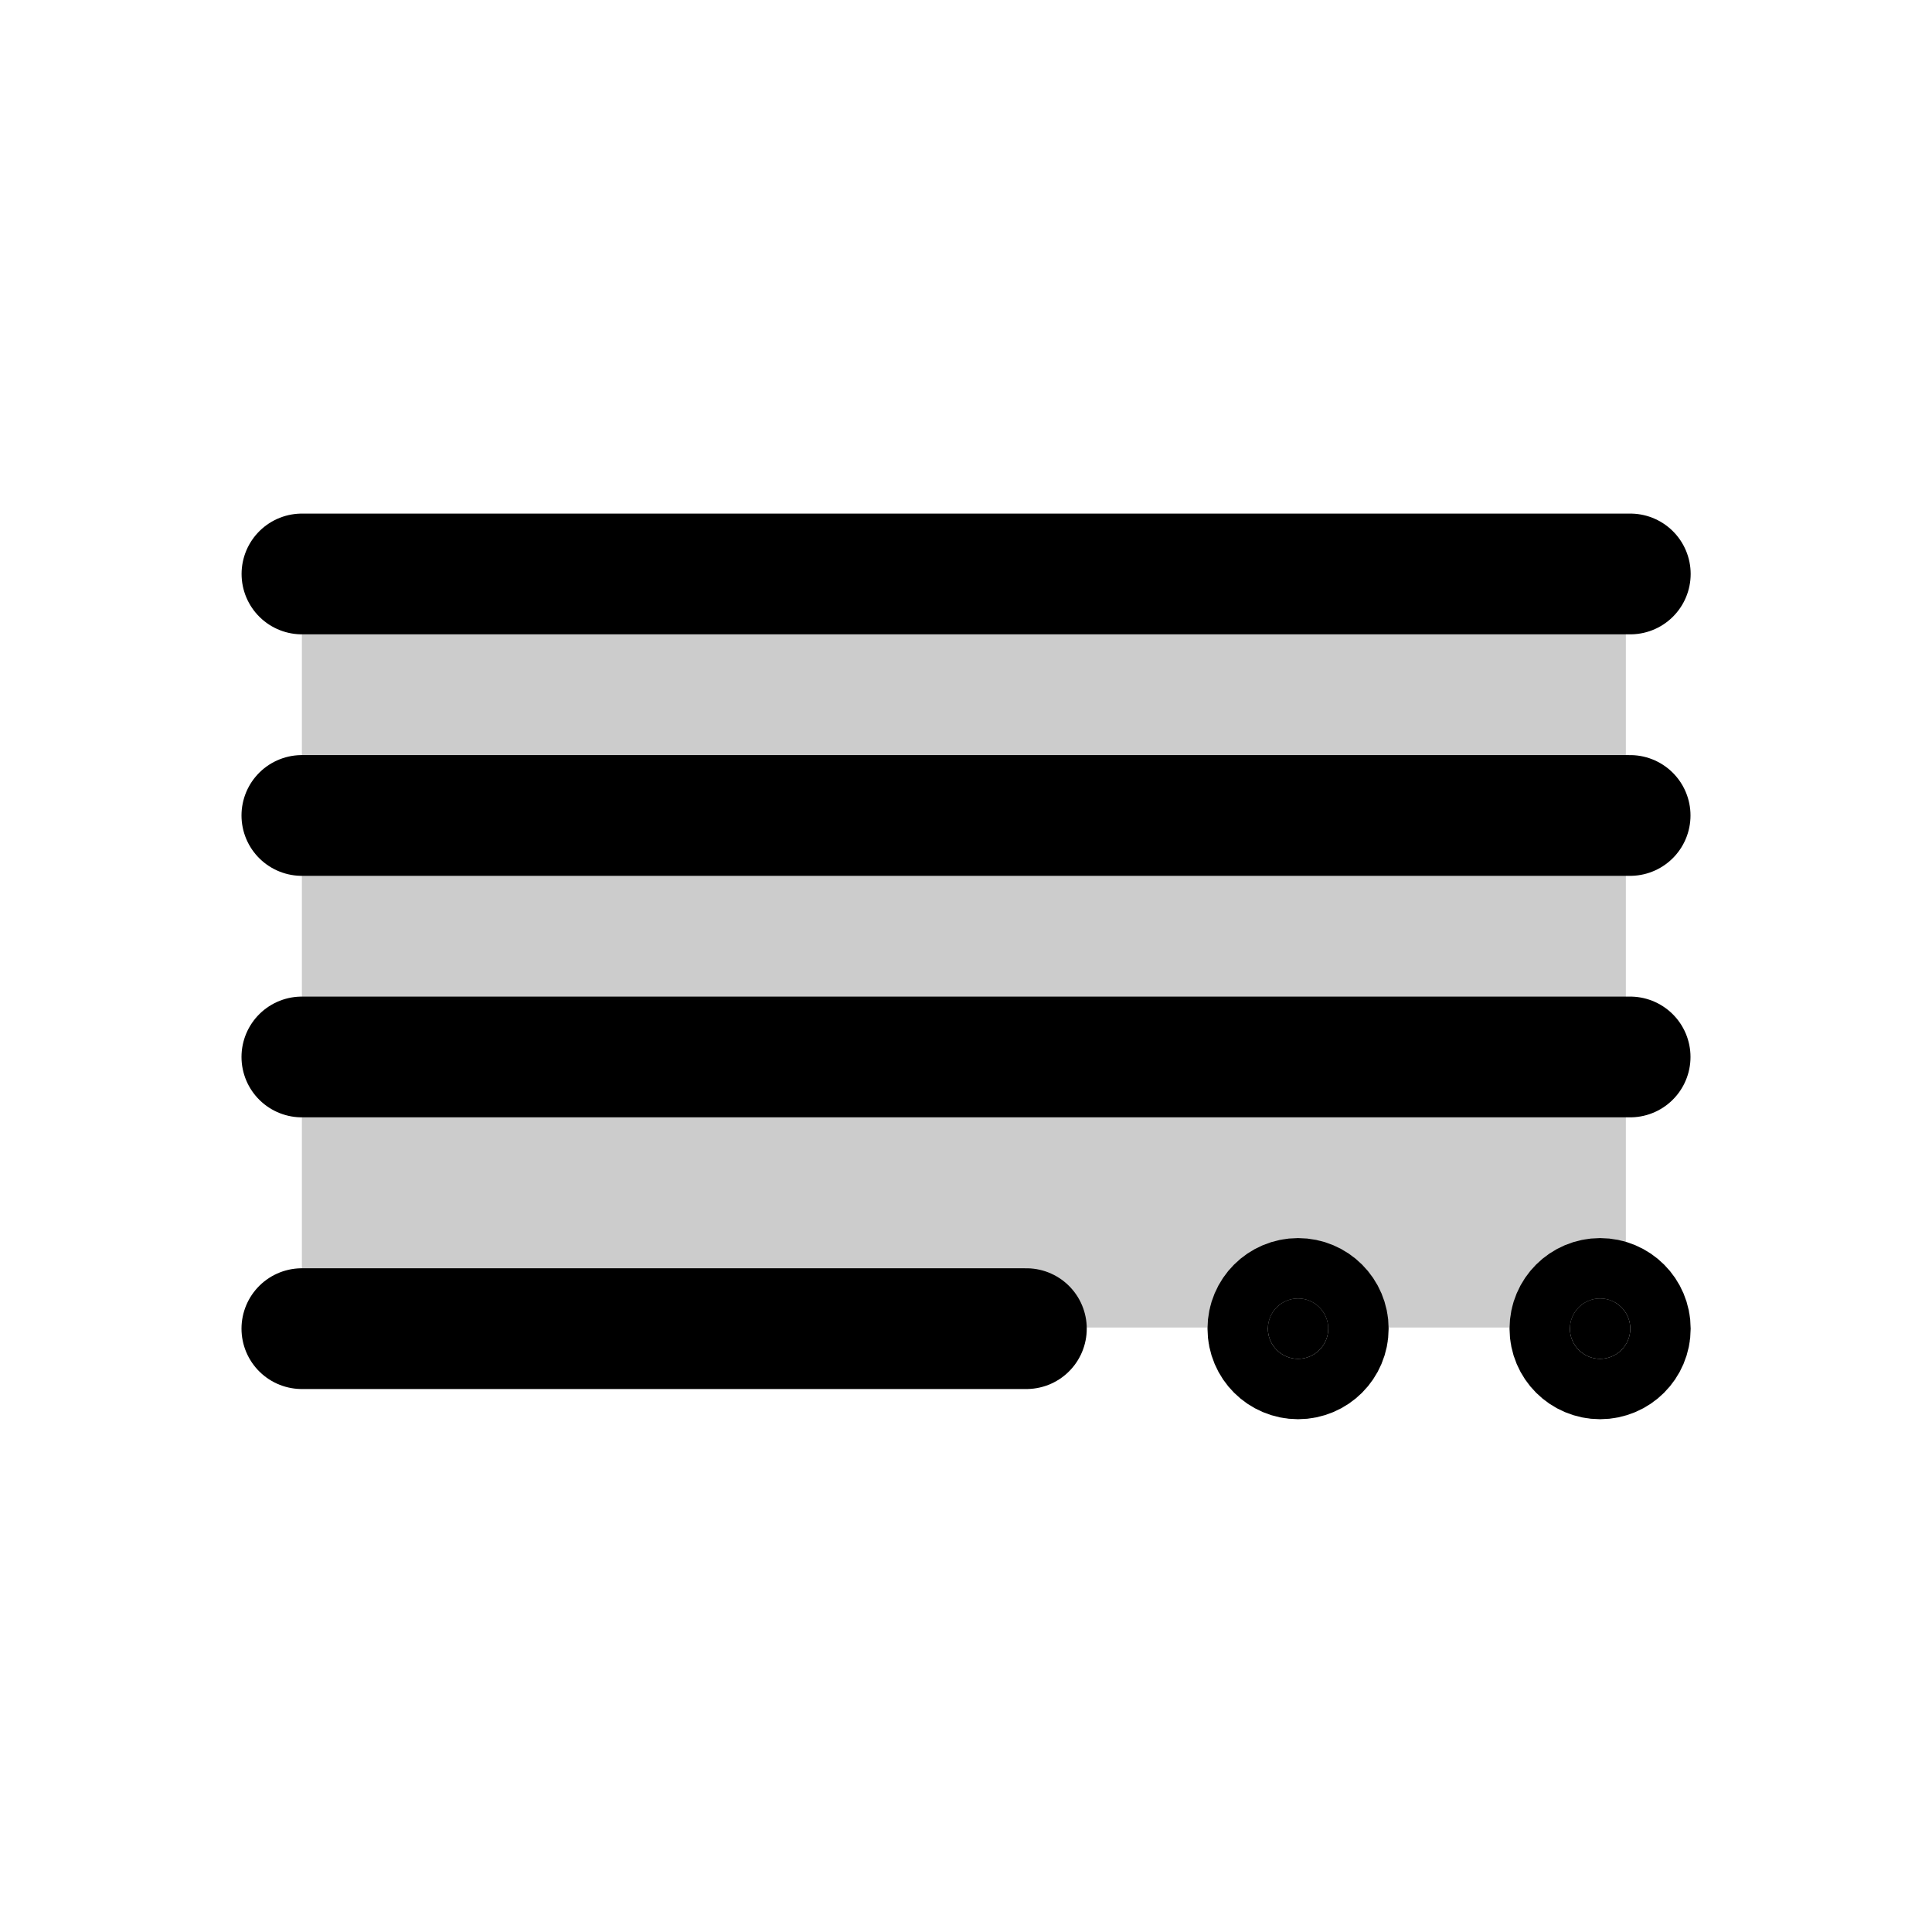
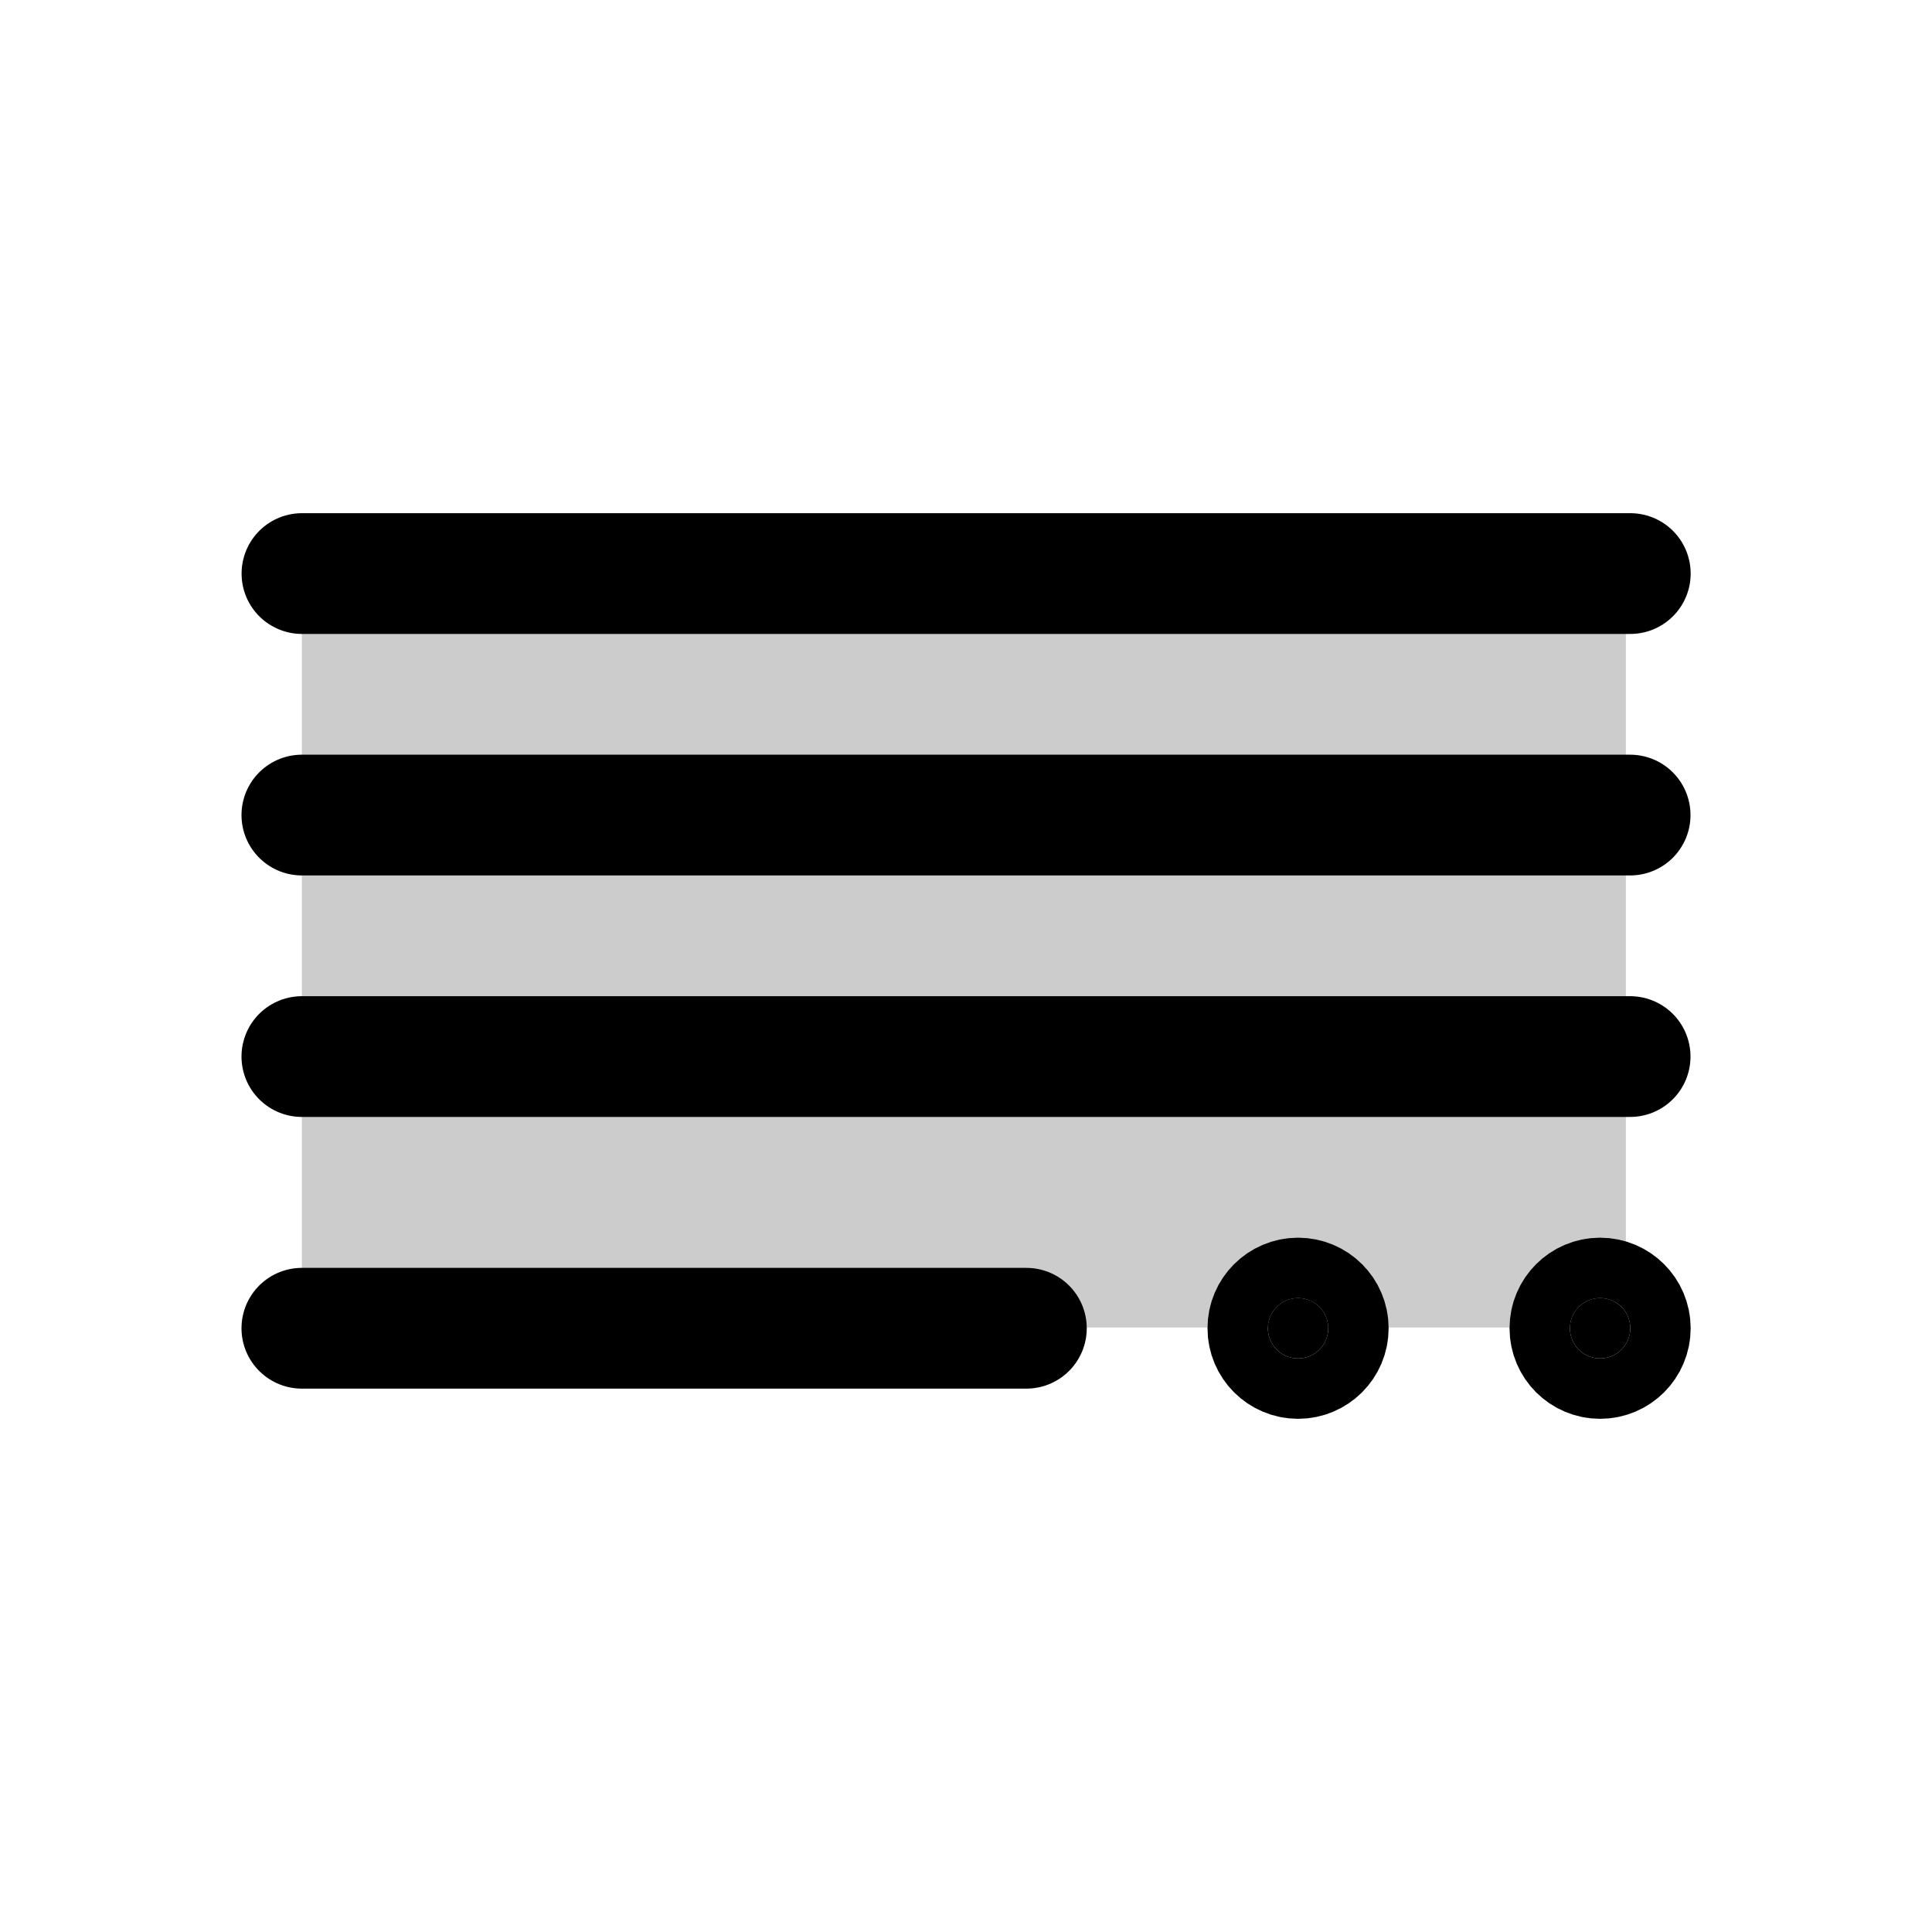
<svg xmlns="http://www.w3.org/2000/svg" width="24" height="24" viewBox="0 0 24 24" fill="none">
  <rect x="3.75" y="7.151" width="16.447" height="9.34" rx="0.75" fill="black" fill-opacity="0.2" />
-   <path d="M20.252 16.505C20.252 16.712 20.084 16.88 19.877 16.88C19.67 16.88 19.502 16.712 19.502 16.505C19.502 16.298 19.67 16.13 19.877 16.13C20.084 16.13 20.252 16.298 20.252 16.505Z" fill="black" />
-   <path d="M16.5 16.505C16.5 16.712 16.332 16.88 16.125 16.88C15.918 16.88 15.75 16.712 15.75 16.505C15.75 16.298 15.918 16.13 16.125 16.13C16.332 16.13 16.5 16.298 16.5 16.505Z" fill="black" />
-   <path d="M20.25 13.13H3.75M20.25 10.13H3.75M12.75 16.505H3.75M20.252 7.13H3.751M20.252 16.505C20.252 16.712 20.084 16.88 19.877 16.88C19.67 16.88 19.502 16.712 19.502 16.505C19.502 16.298 19.67 16.13 19.877 16.13C20.084 16.13 20.252 16.298 20.252 16.505ZM16.5 16.505C16.5 16.712 16.332 16.88 16.125 16.88C15.918 16.88 15.75 16.712 15.75 16.505C15.75 16.298 15.918 16.13 16.125 16.13C16.332 16.13 16.5 16.298 16.5 16.505Z" stroke="black" stroke-width="1.5" stroke-linecap="round" stroke-linejoin="round" />
+   <path d="M20.252 16.5C20.252 16.707 20.084 16.875 19.877 16.875C19.67 16.875 19.502 16.707 19.502 16.5C19.502 16.293 19.67 16.125 19.877 16.125C20.084 16.125 20.252 16.293 20.252 16.5Z" fill="black" />
+   <path d="M16.5 16.5C16.5 16.707 16.332 16.875 16.125 16.875C15.918 16.875 15.75 16.707 15.75 16.5C15.75 16.293 15.918 16.125 16.125 16.125C16.332 16.125 16.5 16.293 16.5 16.5Z" fill="black" />
+   <path d="M20.25 13.125H3.75M20.25 10.125H3.75M12.75 16.5H3.75M20.252 7.125H3.751M20.252 16.5C20.252 16.707 20.084 16.875 19.877 16.875C19.67 16.875 19.502 16.707 19.502 16.5C19.502 16.293 19.67 16.125 19.877 16.125C20.084 16.125 20.252 16.293 20.252 16.5ZM16.5 16.5C16.5 16.707 16.332 16.875 16.125 16.875C15.918 16.875 15.75 16.707 15.75 16.5C15.75 16.293 15.918 16.125 16.125 16.125C16.332 16.125 16.5 16.293 16.5 16.5Z" stroke="black" stroke-width="1.5" stroke-linecap="round" stroke-linejoin="round" />
</svg>
